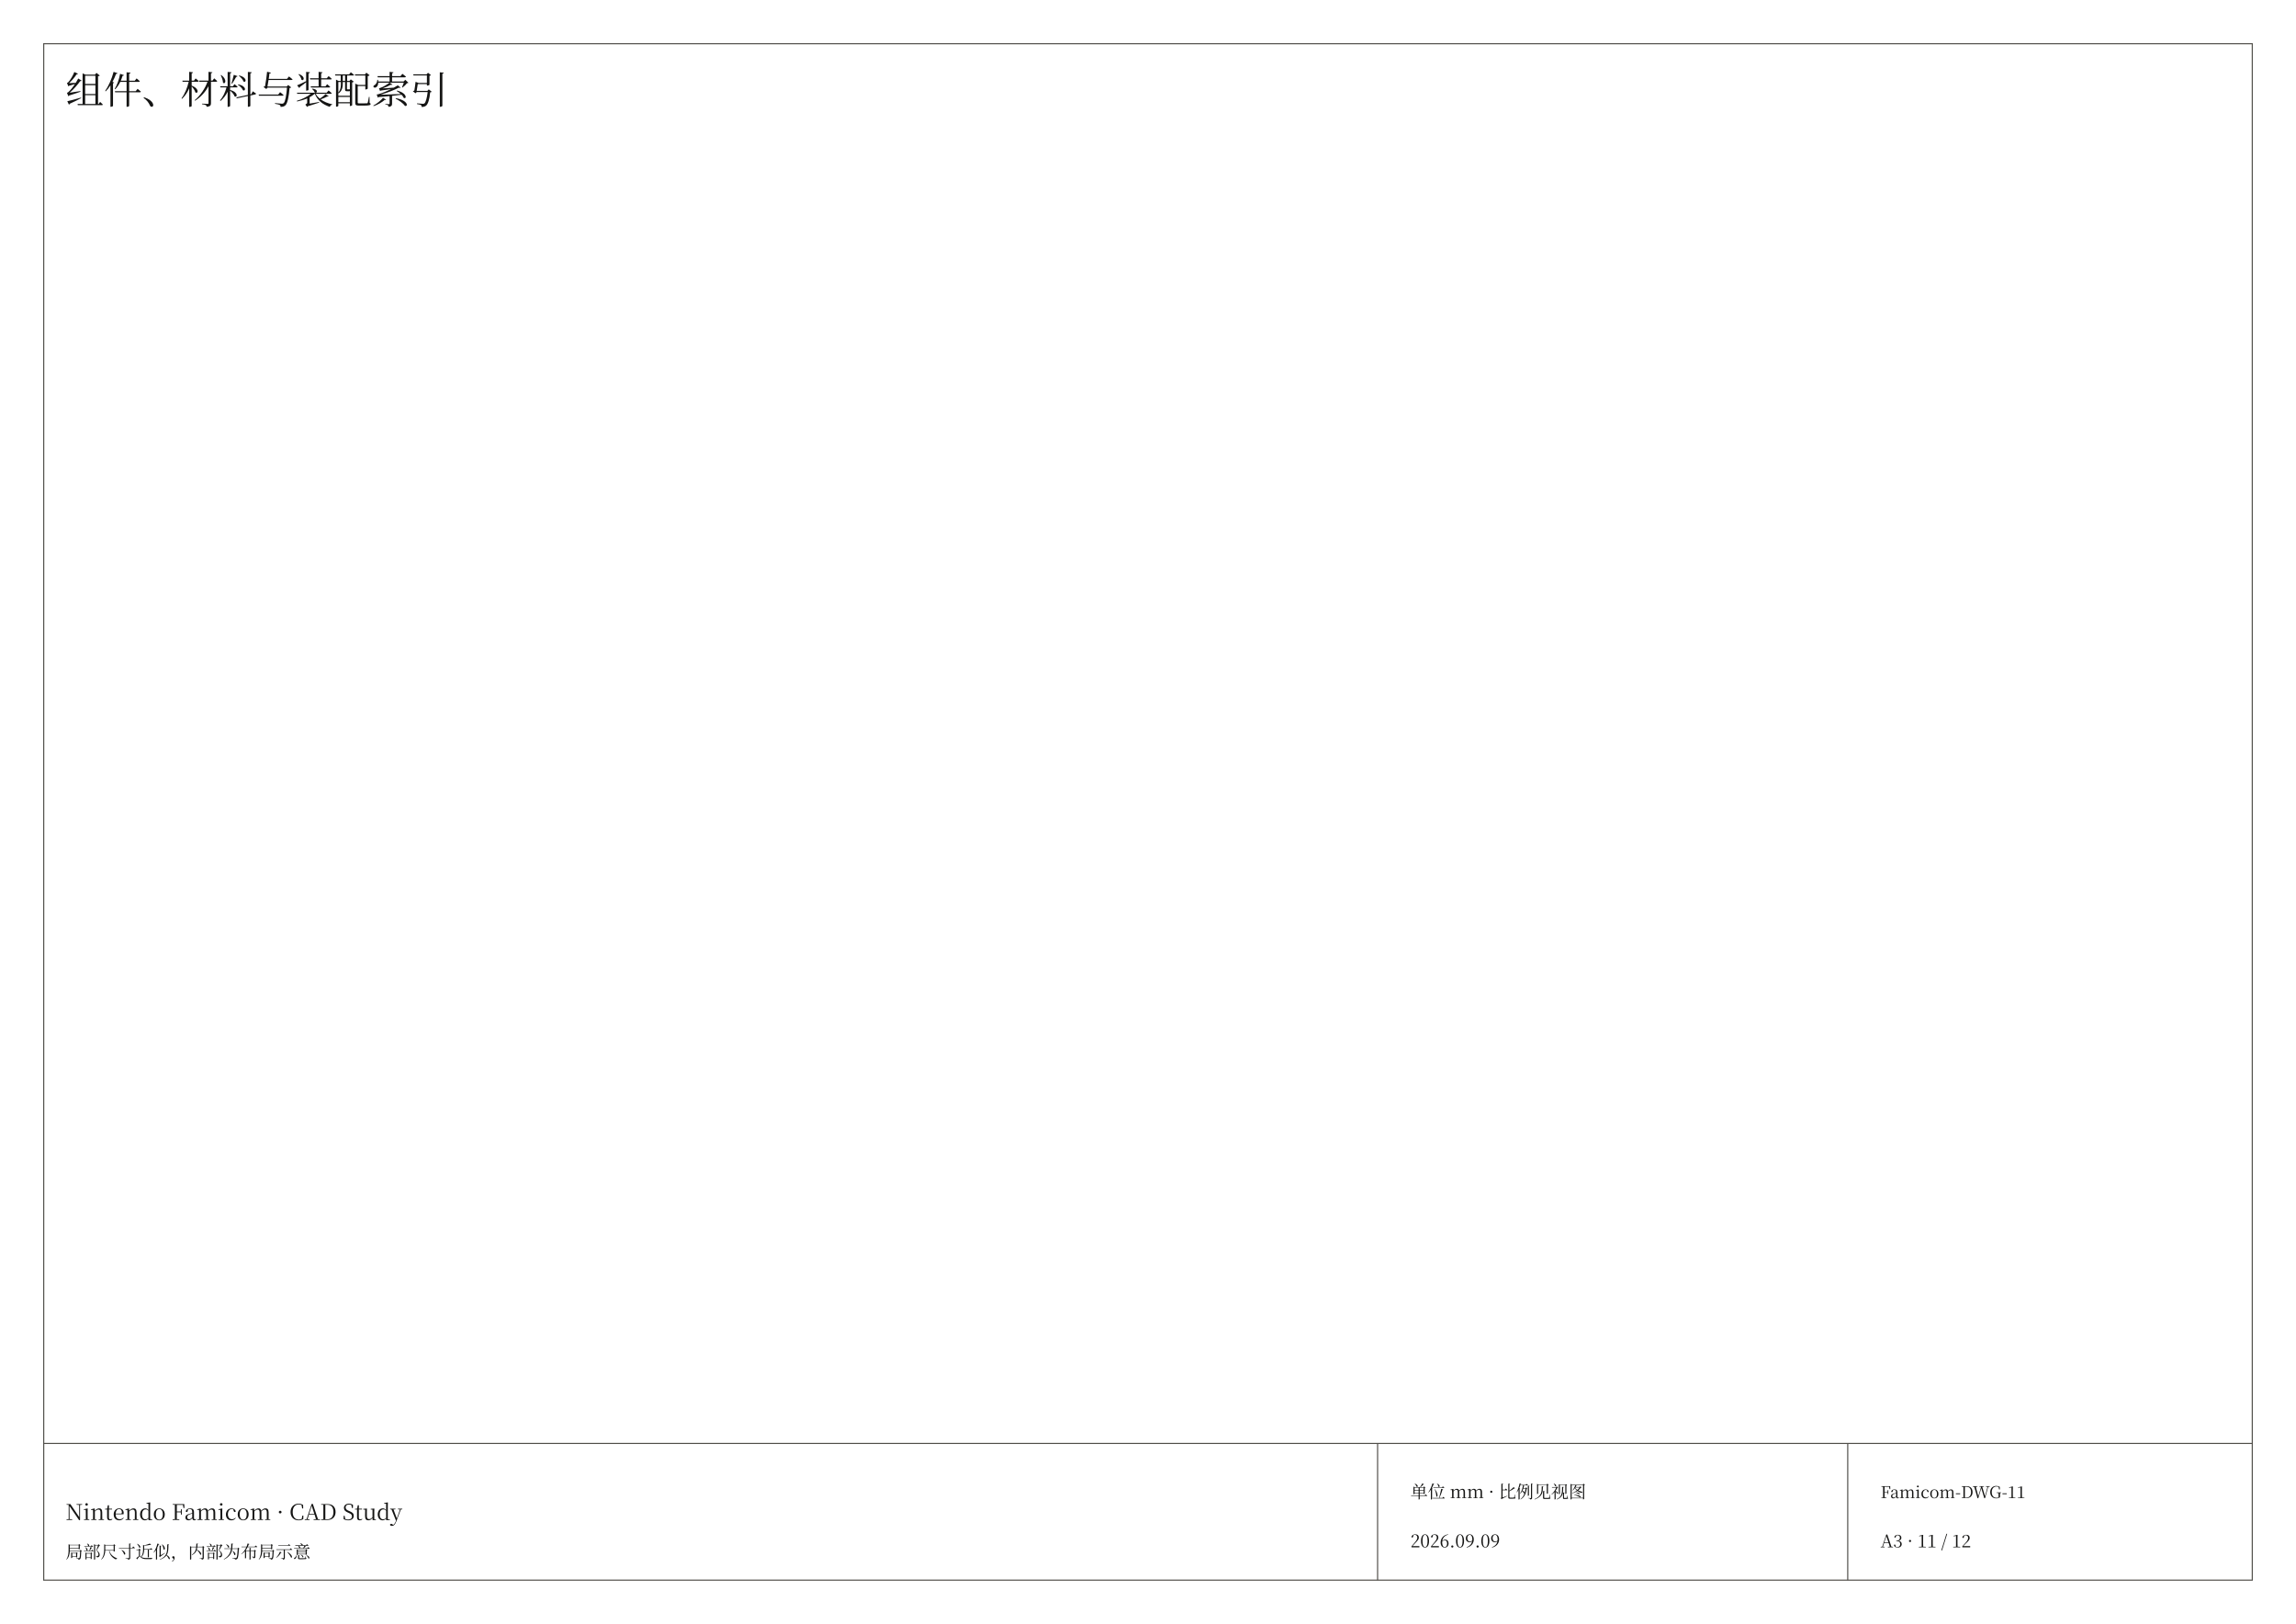
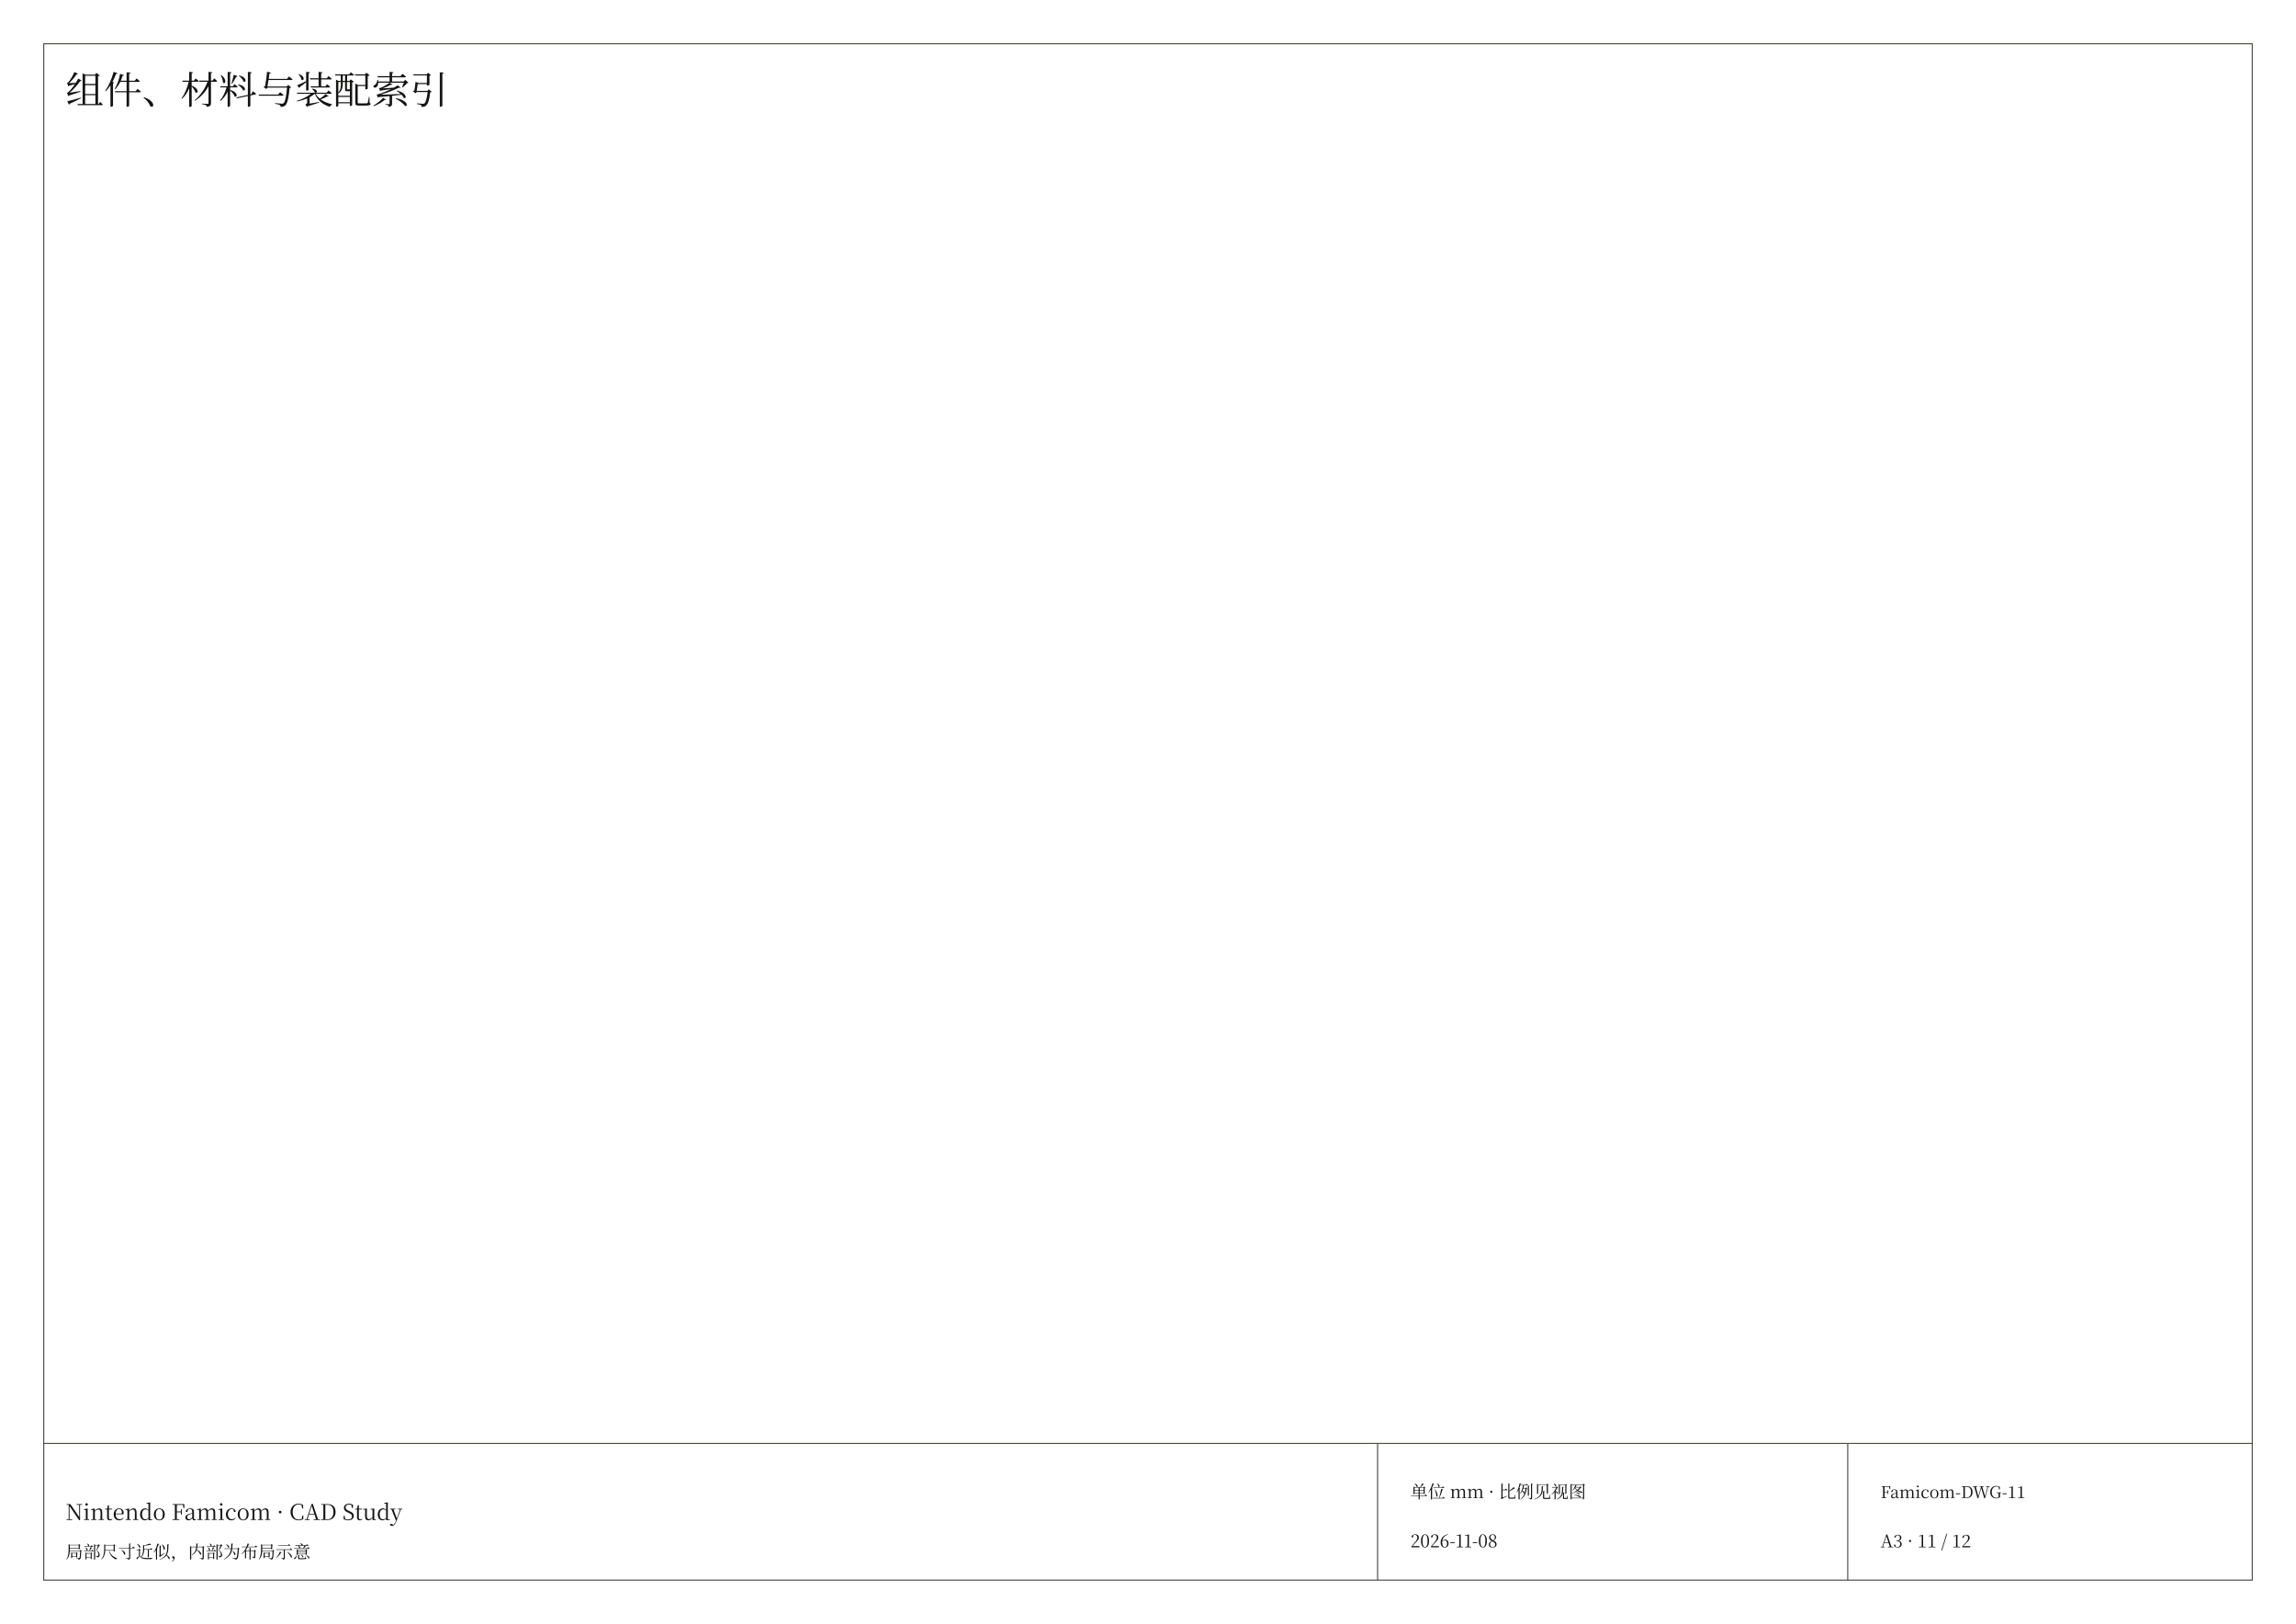
<svg xmlns="http://www.w3.org/2000/svg" width="420mm" height="297mm" viewBox="0 0 420 297">
  <g fill="none" stroke="#504e49" stroke-width=".2">
    <rect x="8" y="8" width="404" height="281" />
    <path d="M 8 264 H 412 M 252 264 V 289 M 338 264 V 289" />
  </g>
  <g font-family="Noto Serif CJK SC" fill="#141413">
    <text x="12" y="19" font-size="7.0">组件、材料与装配索引</text>
    <text x="12" y="278" font-size="4.0">Nintendo Famicom · CAD Study</text>
    <text x="12" y="285" font-size="3.2">局部尺寸近似，内部为布局示意</text>
    <text x="258" y="274" font-size="3.2">单位 mm · 比例见视图</text>
-     <text x="258" y="283" font-size="3.2">2026.09.09</text>
+     <text x="258" y="283" font-size="3.2">2026-11-08</text>
    <text x="344" y="274" font-size="3.0">Famicom-DWG-11</text>
    <text x="344" y="283" font-size="3.2">A3 · 11 / 12</text>
  </g>
</svg>
